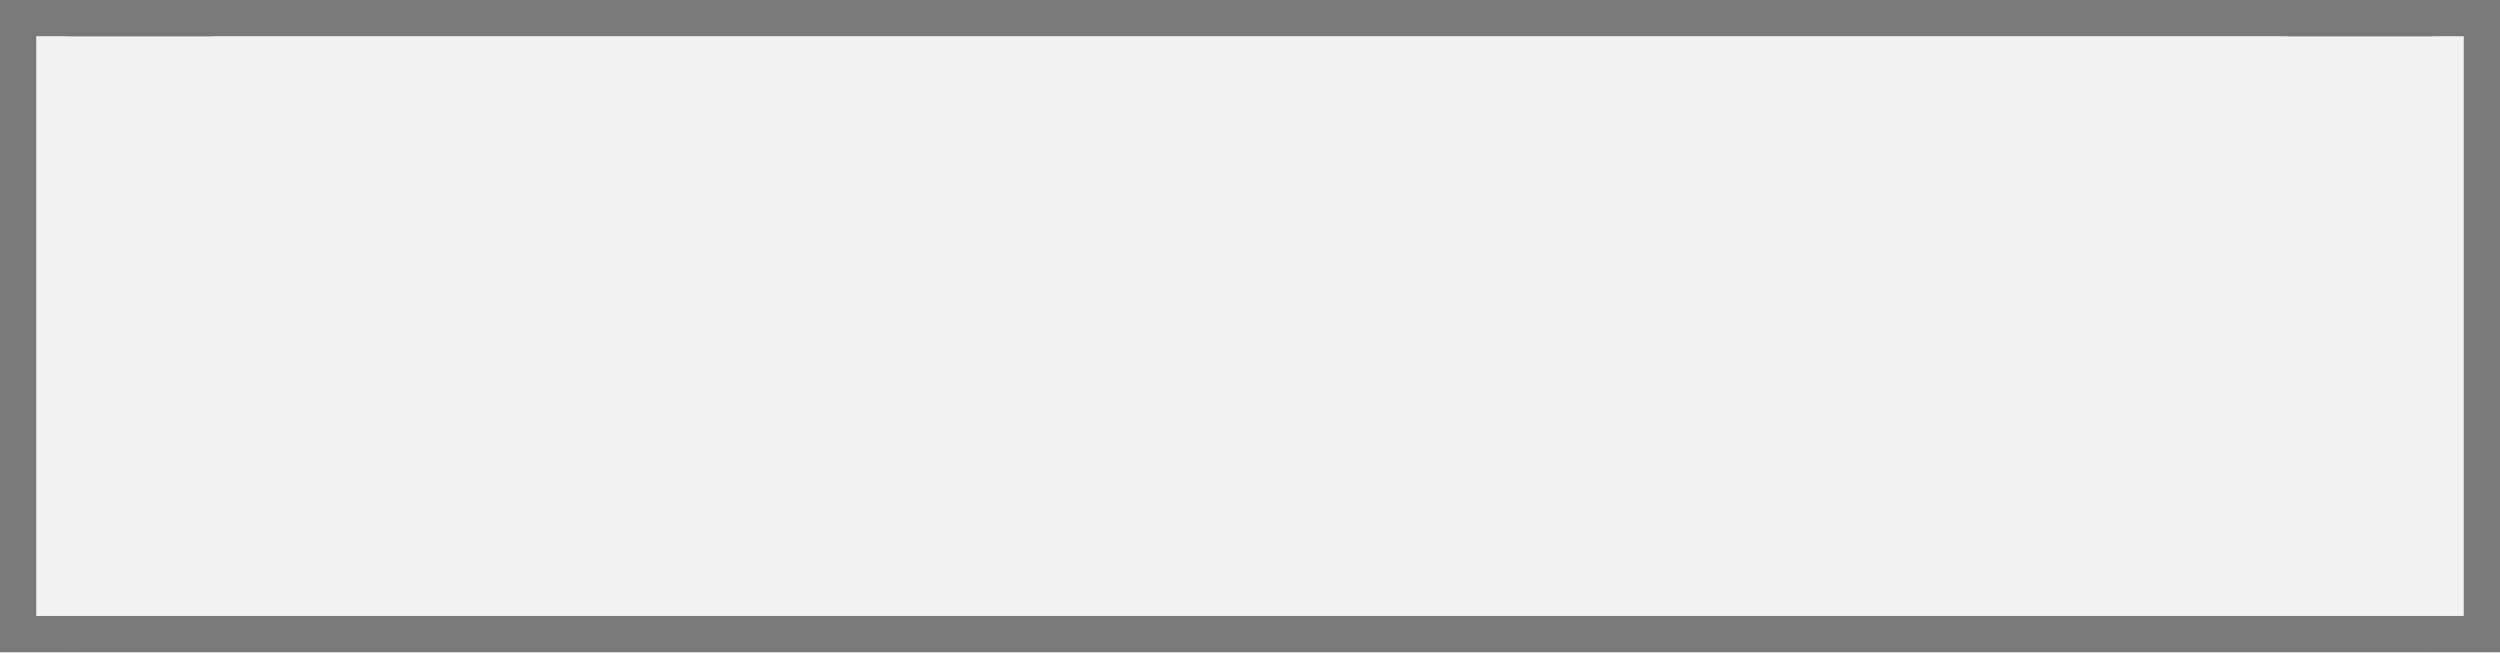
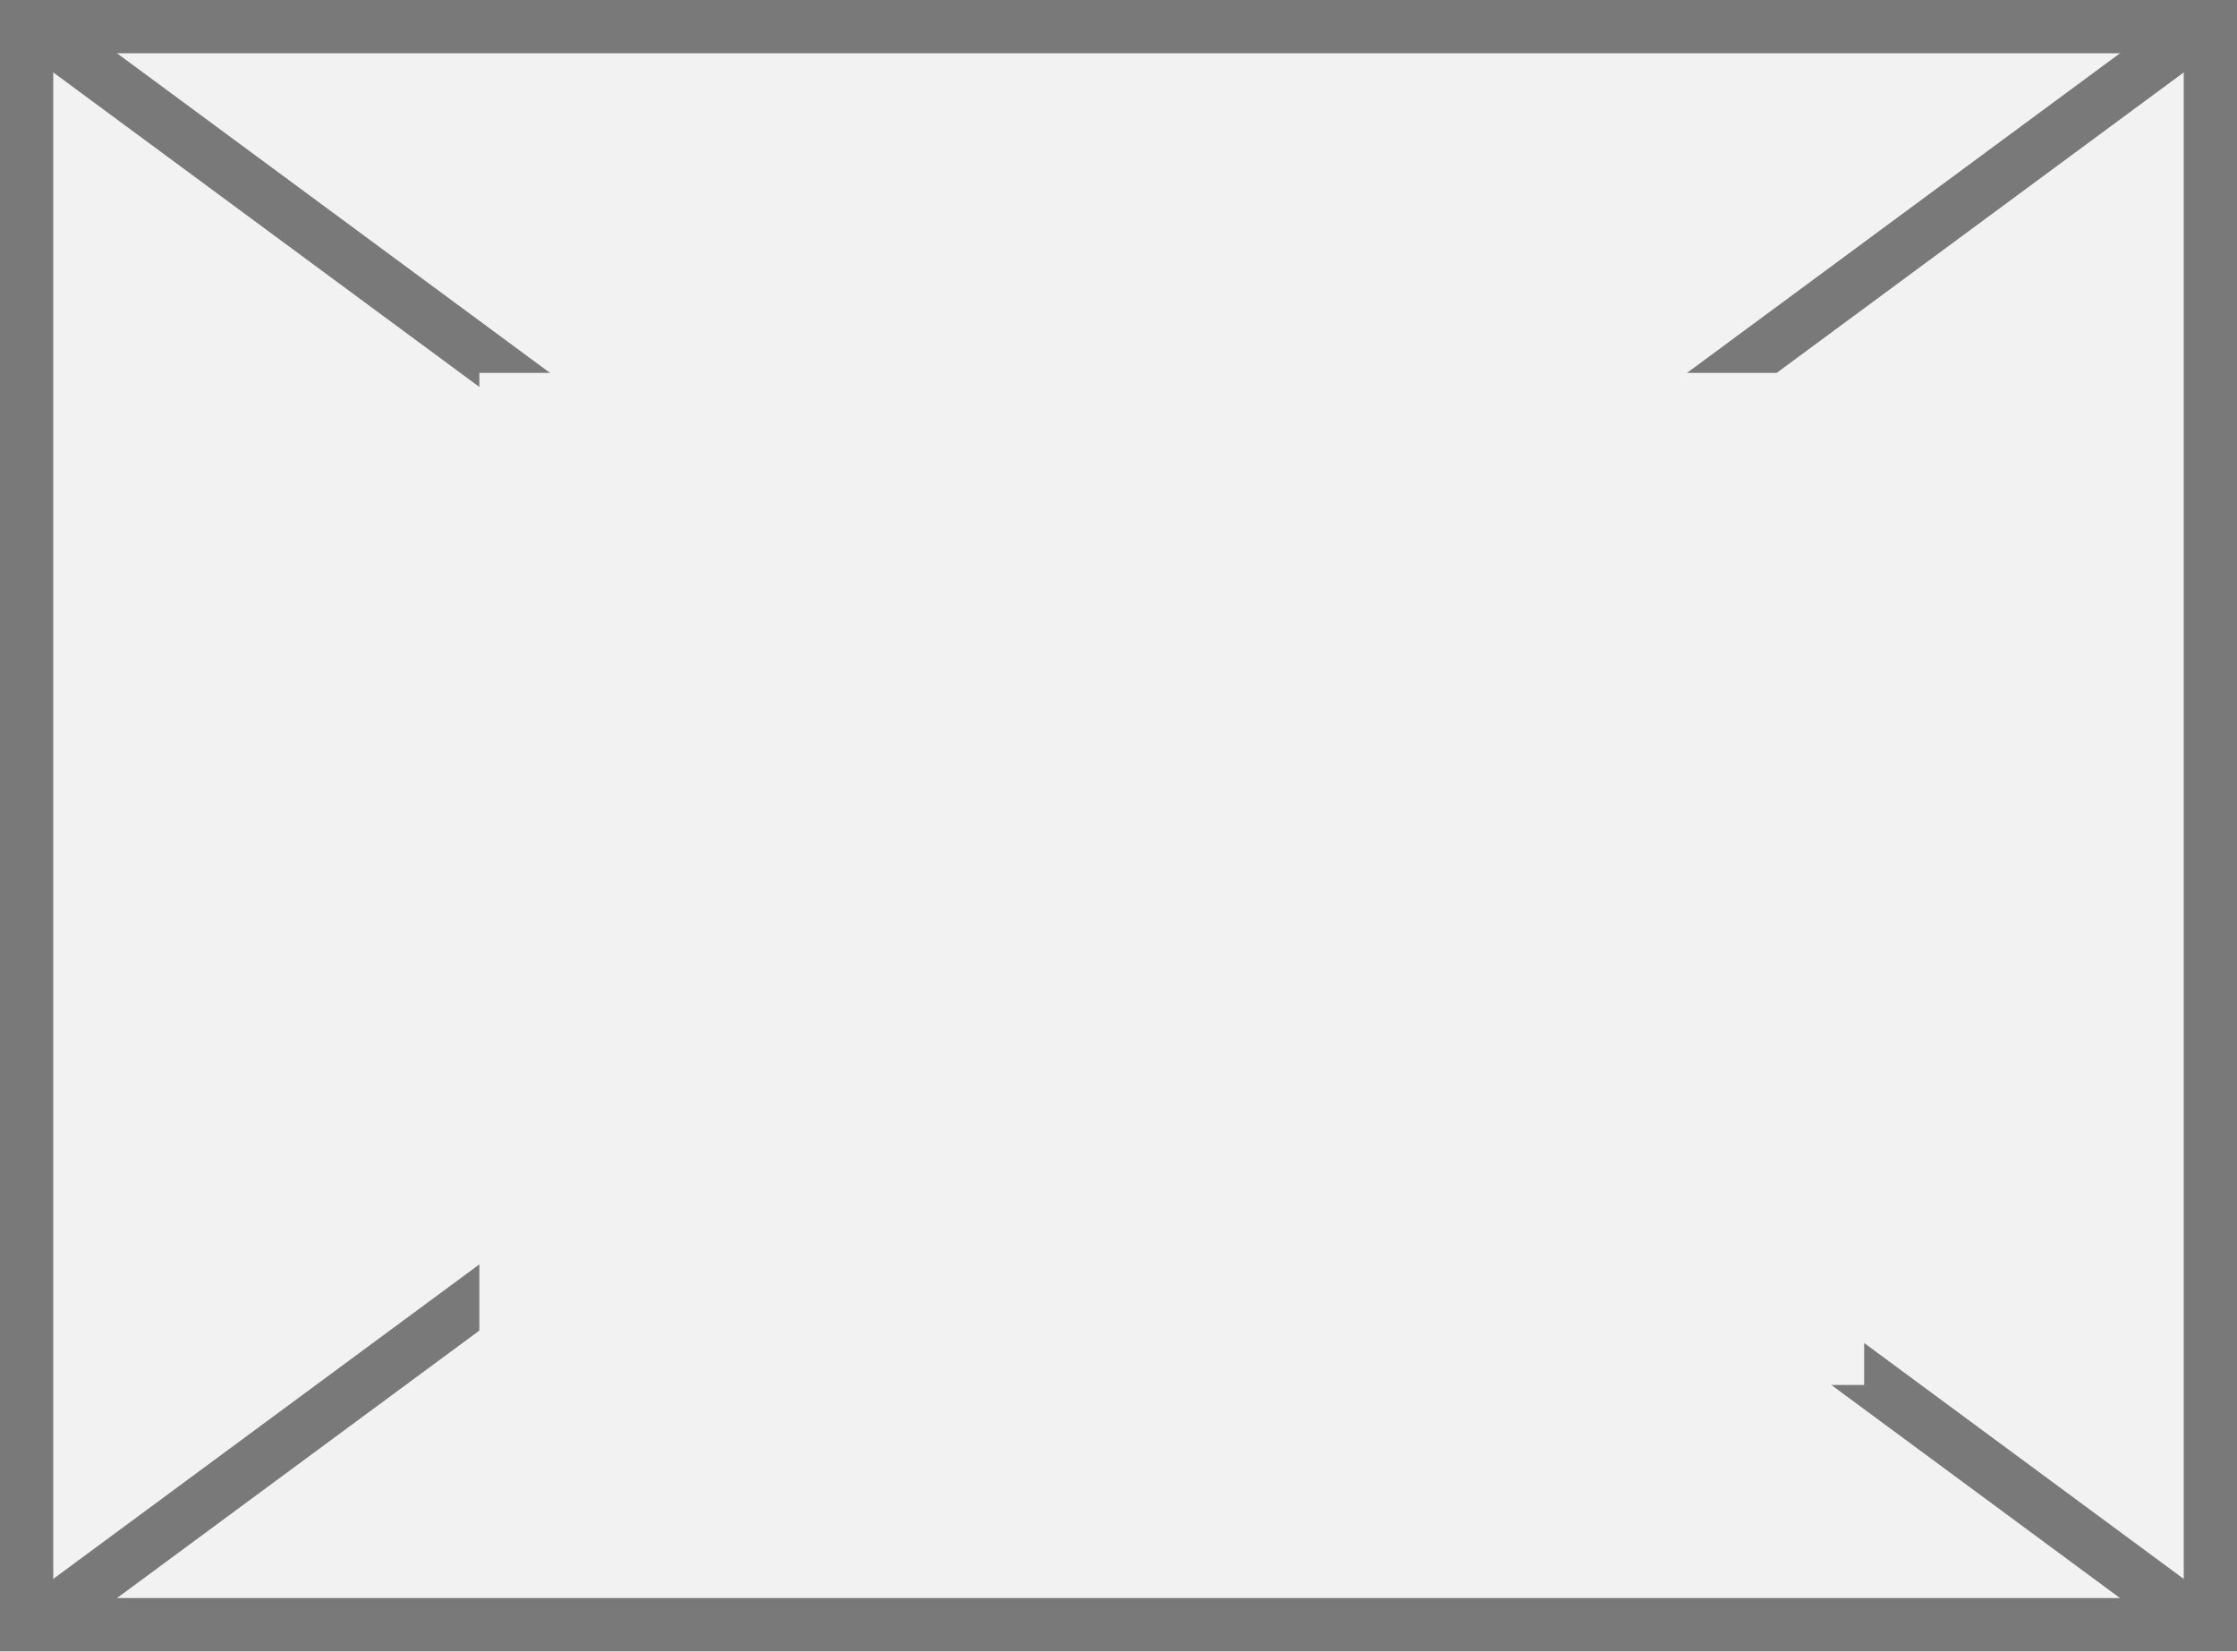
- <svg xmlns="http://www.w3.org/2000/svg" version="1.1" width="69px" height="18px">
+ <svg xmlns="http://www.w3.org/2000/svg" version="1.1" width="42px" height="31px">
  <defs>
    <pattern id="BGPattern" patternUnits="userSpaceOnUse" alignment="0 0" imageRepeat="None" />
-     <mask fill="white" id="Clip171">
-       <path d="M 0 18  L 0 0  L 69 0  L 69 18  L 0 18  Z " fill-rule="evenodd" />
+     <mask fill="white" id="Clip175">
+       <path d="M 0 31  L 0 0  L 42 0  L 42 31  L 0 31  Z " fill-rule="evenodd" />
    </mask>
-     <mask fill="white" id="Clip172">
-       <path d="M 1 1  L 70 1  L 70 20  L 1 20  Z M 0 0  L 69 0  L 69 18  L 0 18  Z " fill-rule="evenodd" />
+     <mask fill="white" id="Clip176">
+       <path d="M 9 7  L 35 7  L 35 26  L 9 26  Z M 0 0  L 42 0  L 42 31  L 0 31  Z " fill-rule="evenodd" />
    </mask>
  </defs>
-   <g>
-     <path d="M 0 18  L 0 0  L 69 0  L 69 18  L 0 18  Z " fill-rule="nonzero" fill="rgba(242, 242, 242, 1)" stroke="none" class="fill" />
-     <path d="M 0 18  L 0 0  L 69 0  L 69 18  L 0 18  Z " stroke-width="2" stroke-dasharray="0" stroke="rgba(121, 121, 121, 1)" fill="none" class="stroke" mask="url(#Clip171)" />
-     <path d="M 67.145 0.484  L 1.855 17.516  M 1.855 0.484  L 67.145 17.516  " stroke-width="1" stroke-dasharray="0" stroke="rgba(121, 121, 121, 1)" fill="none" class="stroke" mask="url(#Clip172)" />
+   <g transform="matrix(1 0 0 1 -942 -593 )">
+     <path d="M 0 31  L 0 0  L 42 0  L 42 31  L 0 31  Z " fill-rule="nonzero" fill="rgba(242, 242, 242, 1)" stroke="none" transform="matrix(1 0 0 1 942 593 )" class="fill" />
+     <path d="M 0 31  L 0 0  L 42 0  L 42 31  L 0 31  Z " stroke-width="2" stroke-dasharray="0" stroke="rgba(121, 121, 121, 1)" fill="none" transform="matrix(1 0 0 1 942 593 )" class="stroke" mask="url(#Clip175)" />
+     <path d="M 41.455 0.402  L 0.545 30.598  M 0.545 0.402  L 41.455 30.598  " stroke-width="1" stroke-dasharray="0" stroke="rgba(121, 121, 121, 1)" fill="none" transform="matrix(1 0 0 1 942 593 )" class="stroke" mask="url(#Clip176)" />
  </g>
</svg>
